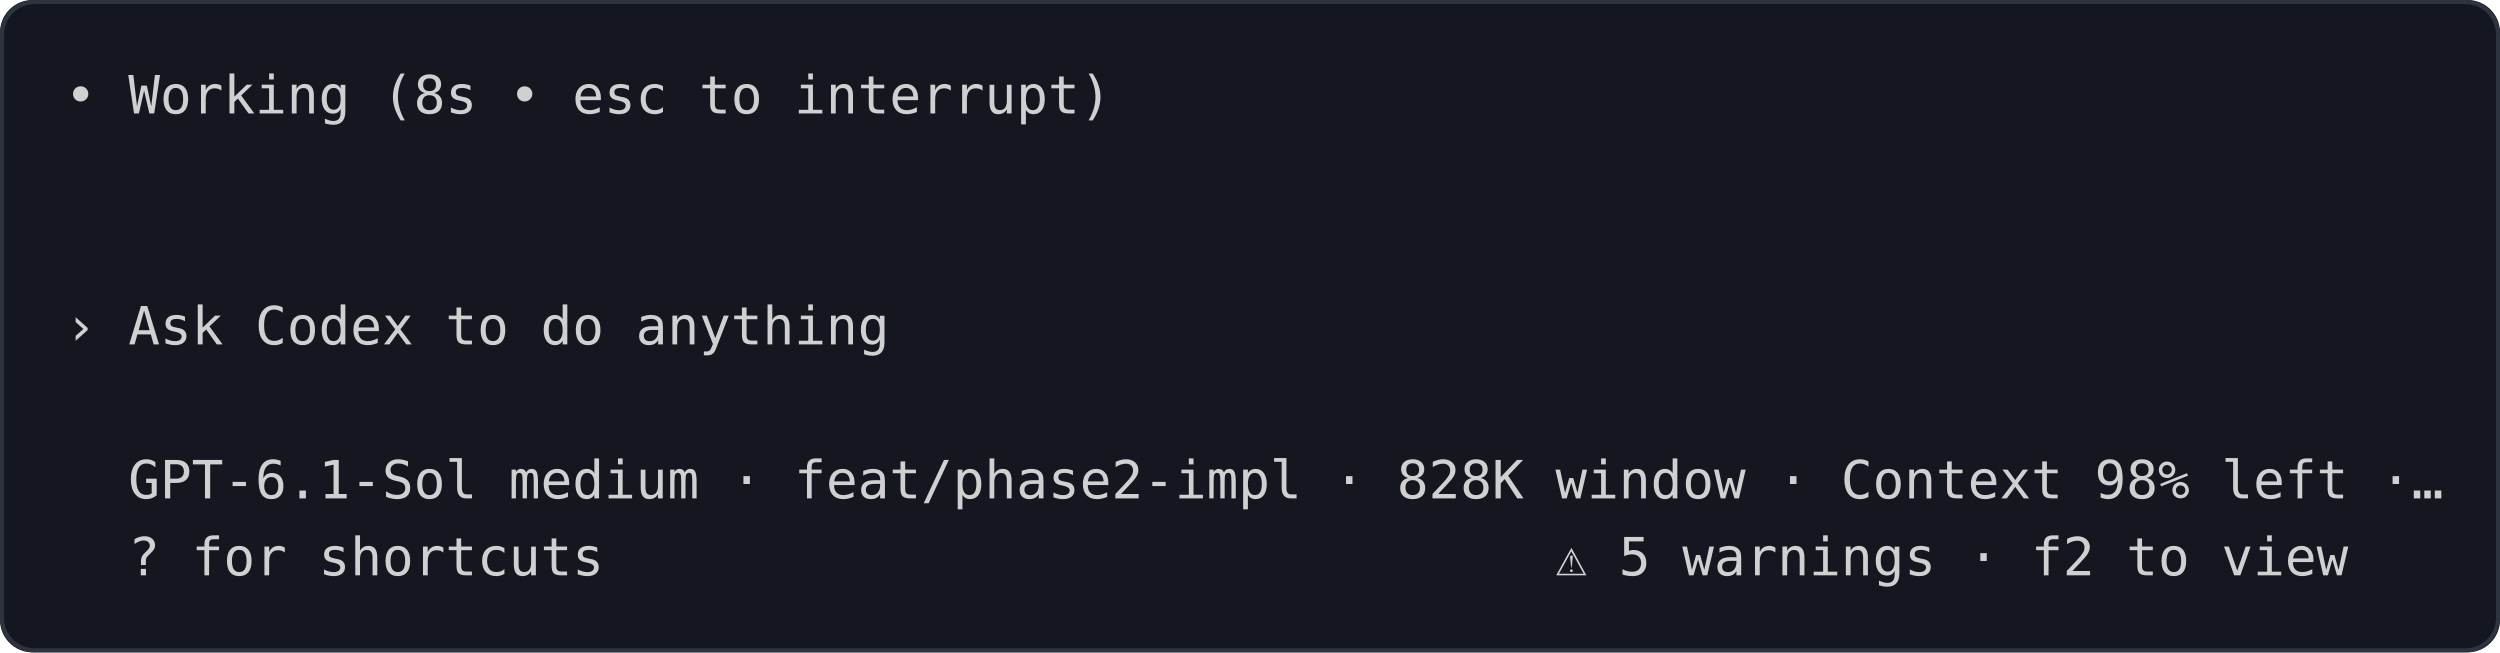
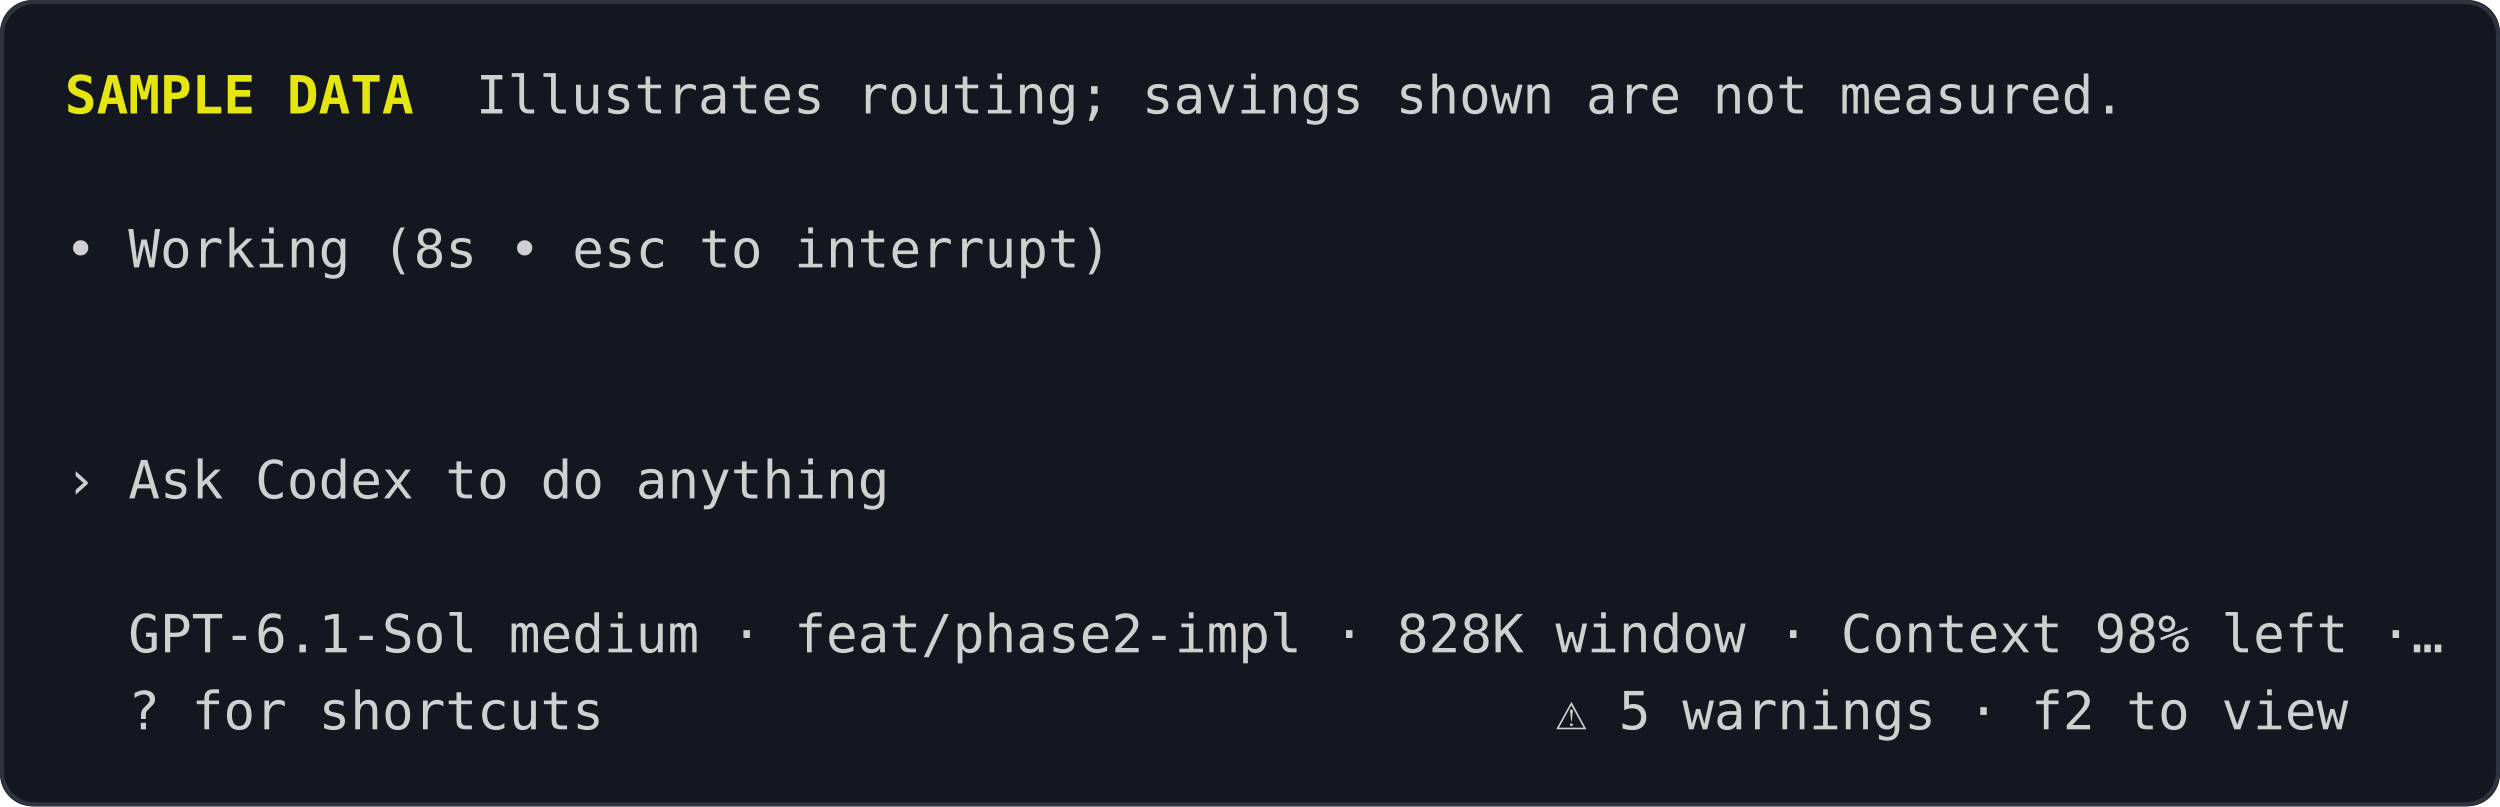
- <svg xmlns="http://www.w3.org/2000/svg" viewBox="0 0 617 161" width="617" height="161" role="img" aria-labelledby="title desc">
+ <svg xmlns="http://www.w3.org/2000/svg" viewBox="0 0 617 199" width="617" height="199" role="img" aria-labelledby="title desc">
  <style>text { font-family: ui-monospace, SFMono-Regular, Menlo, Consolas, 'DejaVu Sans Mono', monospace; font-size: 13px; }</style>
-   <rect width="617" height="161" rx="8" fill="#14171f" />
-   <rect x="0.5" y="0.5" width="616" height="160" rx="8" fill="none" stroke="#2e3340" />
-   <text x="16.0" y="28.0" fill="#d0d0d0" xml:space="preserve">• Working (8s • esc to interrupt)</text>
-   <text x="16.0" y="85.0" fill="#d0d0d0" xml:space="preserve">› Ask Codex to do anything</text>
-   <text x="16.0" y="123.0" fill="#d0d0d0" xml:space="preserve">  GPT-6.1-Sol medium · feat/phase2-impl · 828K window · Context 98% left ·…</text>
-   <text x="16.0" y="142.0" fill="#d0d0d0" xml:space="preserve">  ? for shortcuts                              ⚠ 5 warnings · f2 to view</text>
+   <rect width="617" height="199" rx="8" fill="#14171f" />
+   <rect x="0.5" y="0.5" width="616" height="198" rx="8" fill="none" stroke="#2e3340" />
+   <text x="16.0" y="28.0" fill="#e5e510" font-weight="700" xml:space="preserve">SAMPLE DATA</text>
+   <text x="101.8" y="28.0" fill="#d0d0d0" xml:space="preserve">  Illustrates routing; savings shown are not measured.</text>
+   <text x="16.0" y="66.0" fill="#d0d0d0" xml:space="preserve">• Working (8s • esc to interrupt)</text>
+   <text x="16.0" y="123.0" fill="#d0d0d0" xml:space="preserve">› Ask Codex to do anything</text>
+   <text x="16.0" y="161.0" fill="#d0d0d0" xml:space="preserve">  GPT-6.1-Sol medium · feat/phase2-impl · 828K window · Context 98% left ·…</text>
+   <text x="16.0" y="180.0" fill="#d0d0d0" xml:space="preserve">  ? for shortcuts                              ⚠ 5 warnings · f2 to view</text>
</svg>
